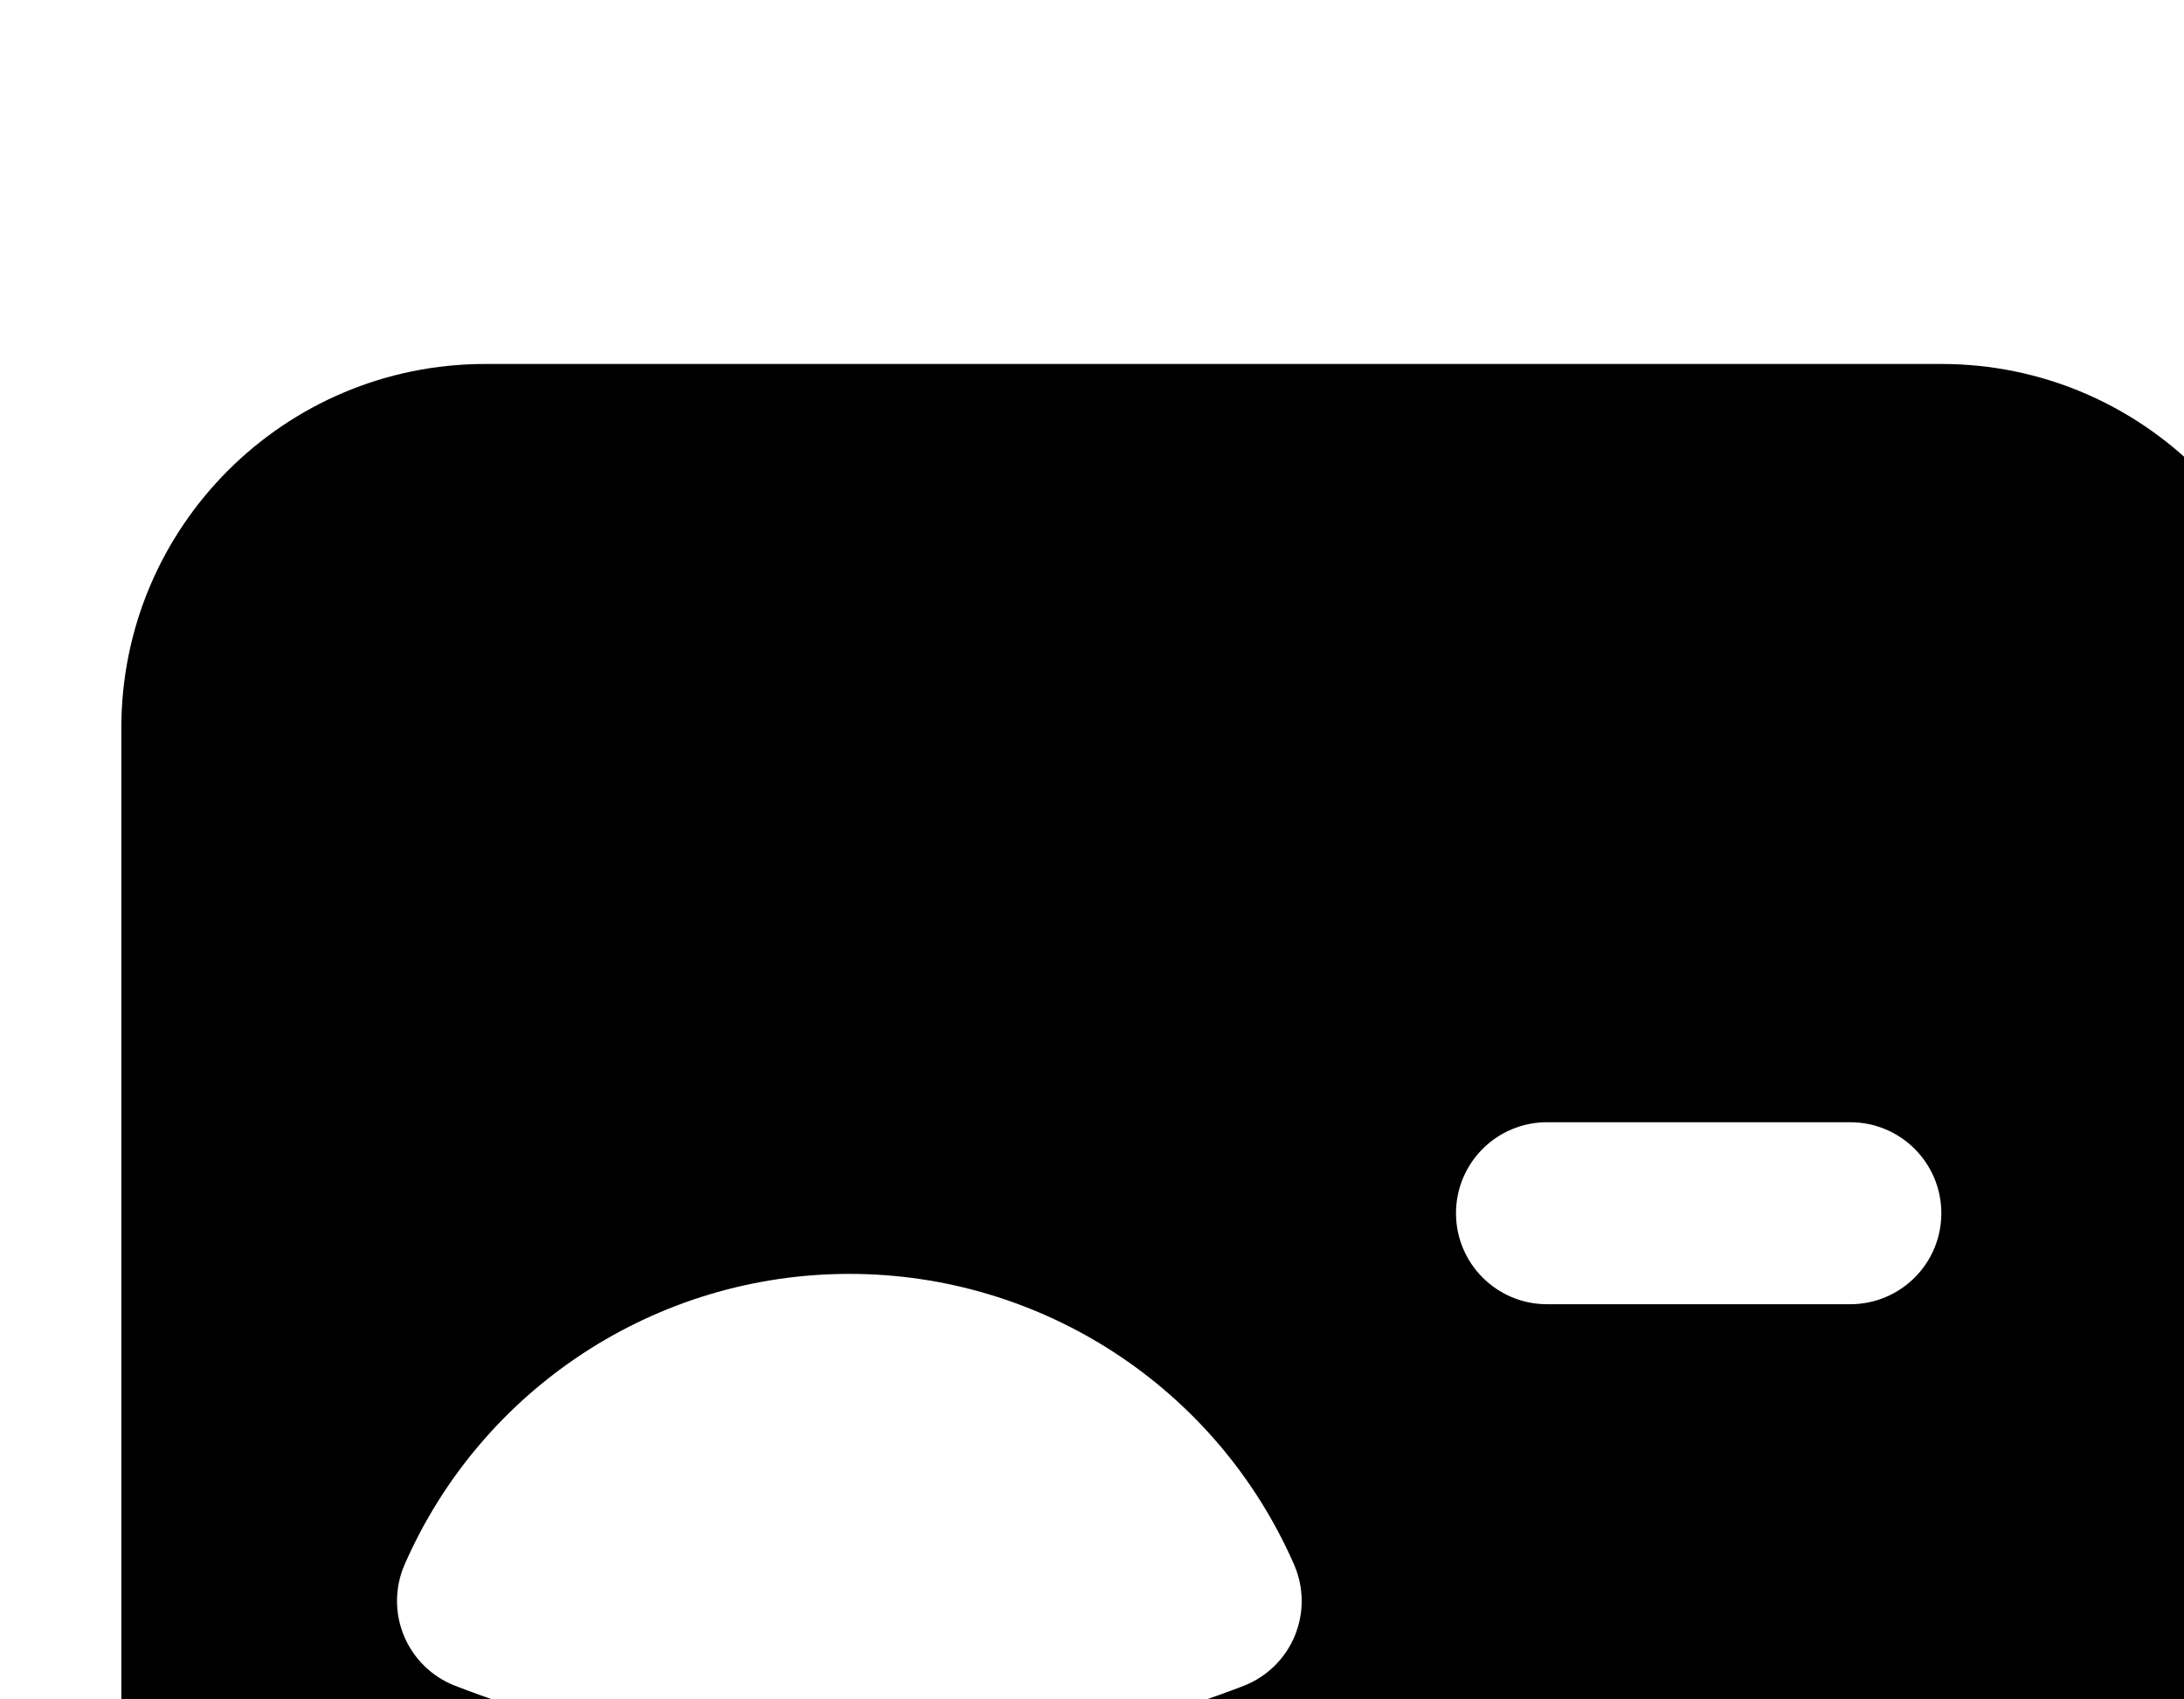
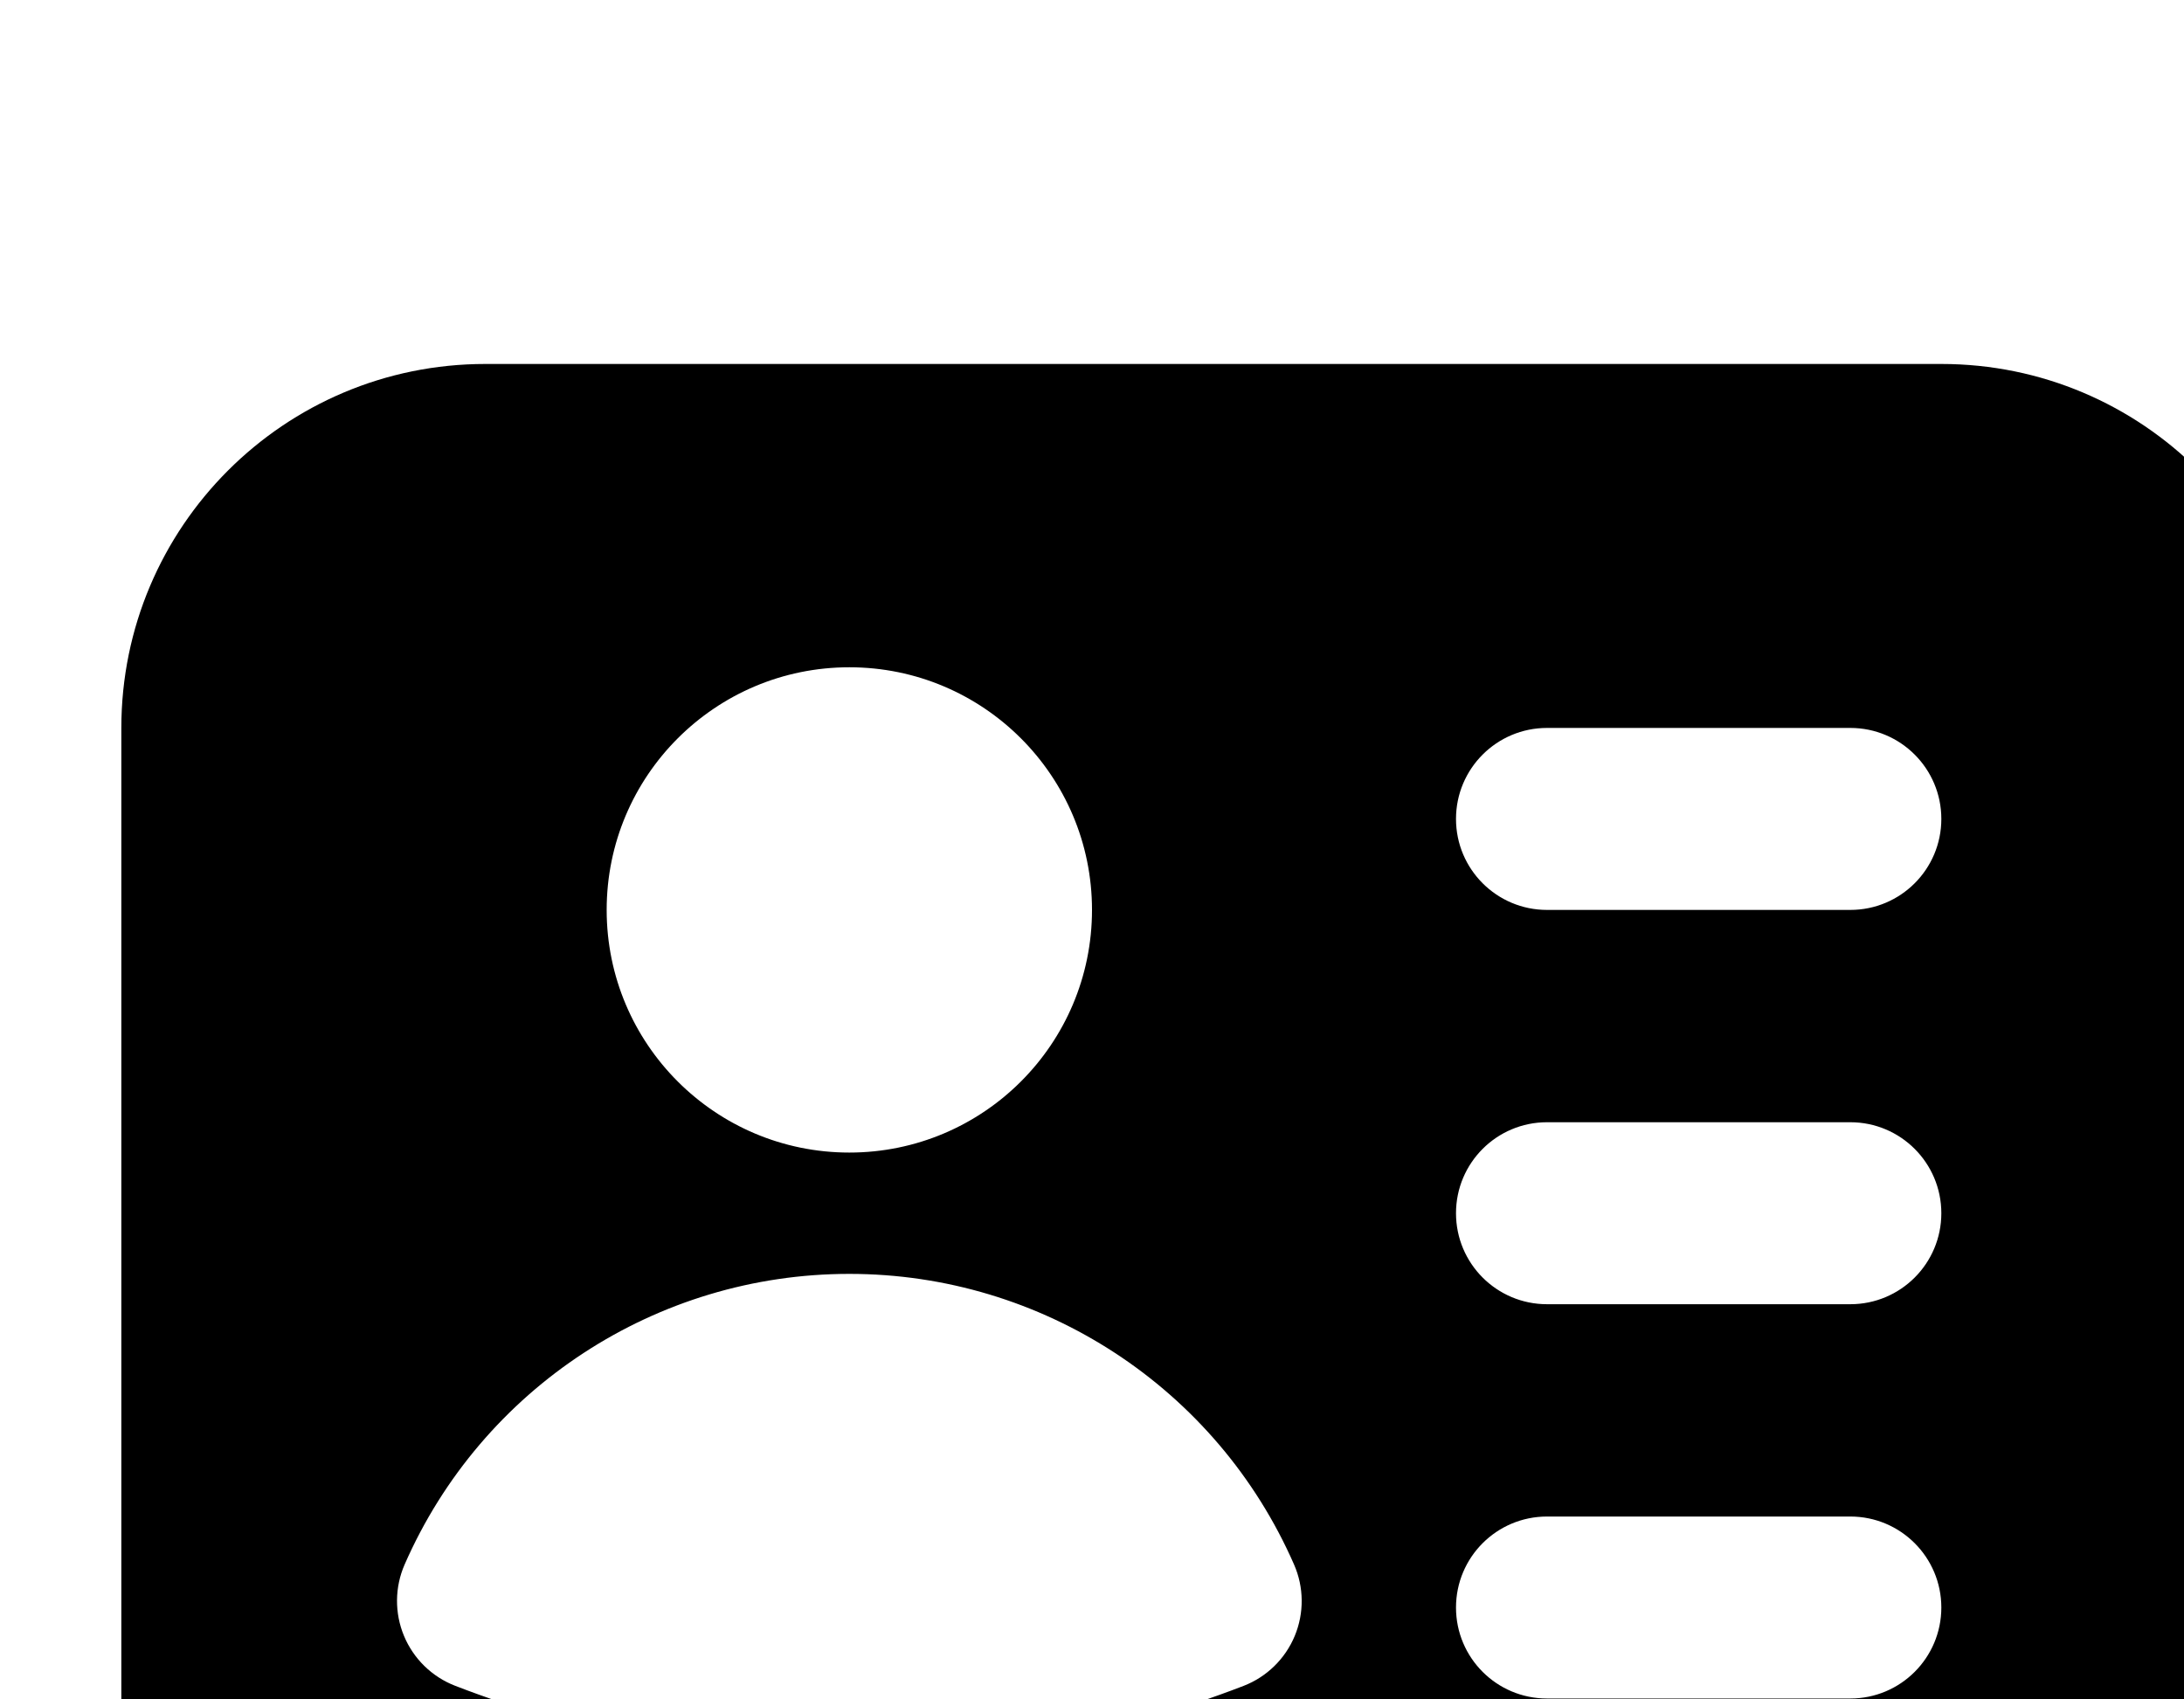
<svg xmlns="http://www.w3.org/2000/svg">
-   <path d="M1 6a3 3 0 0 1 3-3h12a3 3 0 0 1 3 3v8a3 3 0 0 1-3 3H4a3 3 0 0 1-3-3zm4 1.5a2 2 0 1 1 4 0 2 2 0 0 1-4 0m2 3a4 4 0 0 0-3.665 2.395.75.75 0 0 0 .416 1A9 9 0 0 0 7 14.5a9 9 0 0 0 3.249-.604.75.75 0 0 0 .416-1.001A4 4 0 0 0 7 10.5m5-3.75a.75.75 0 0 1 .75-.75h2.5a.75.75 0 0 1 0 1.5h-2.5a.75.75 0 0 1-.75-.75m0 6.5a.75.75 0 0 1 .75-.75h2.5a.75.75 0 0 1 0 1.5h-2.5a.75.75 0 0 1-.75-.75m.75-4a.75.75 0 0 0 0 1.5h2.5a.75.75 0 0 0 0-1.5z" />
+   <path fill-rule="evenodd" d="M1 6a3 3 0 0 1 3-3h12a3 3 0 0 1 3 3v8a3 3 0 0 1-3 3H4a3 3 0 0 1-3-3zm4 1.5a2 2 0 1 1 4 0 2 2 0 0 1-4 0m2 3a4 4 0 0 0-3.665 2.395.75.75 0 0 0 .416 1A9 9 0 0 0 7 14.5a9 9 0 0 0 3.249-.604.75.75 0 0 0 .416-1.001A4 4 0 0 0 7 10.5m5-3.75a.75.75 0 0 1 .75-.75h2.5a.75.75 0 0 1 0 1.5h-2.5a.75.75 0 0 1-.75-.75m0 6.5a.75.75 0 0 1 .75-.75h2.5a.75.75 0 0 1 0 1.5h-2.5a.75.75 0 0 1-.75-.75m.75-4a.75.75 0 0 0 0 1.5h2.5a.75.75 0 0 0 0-1.5z" clip-rule="evenodd" />
</svg>
